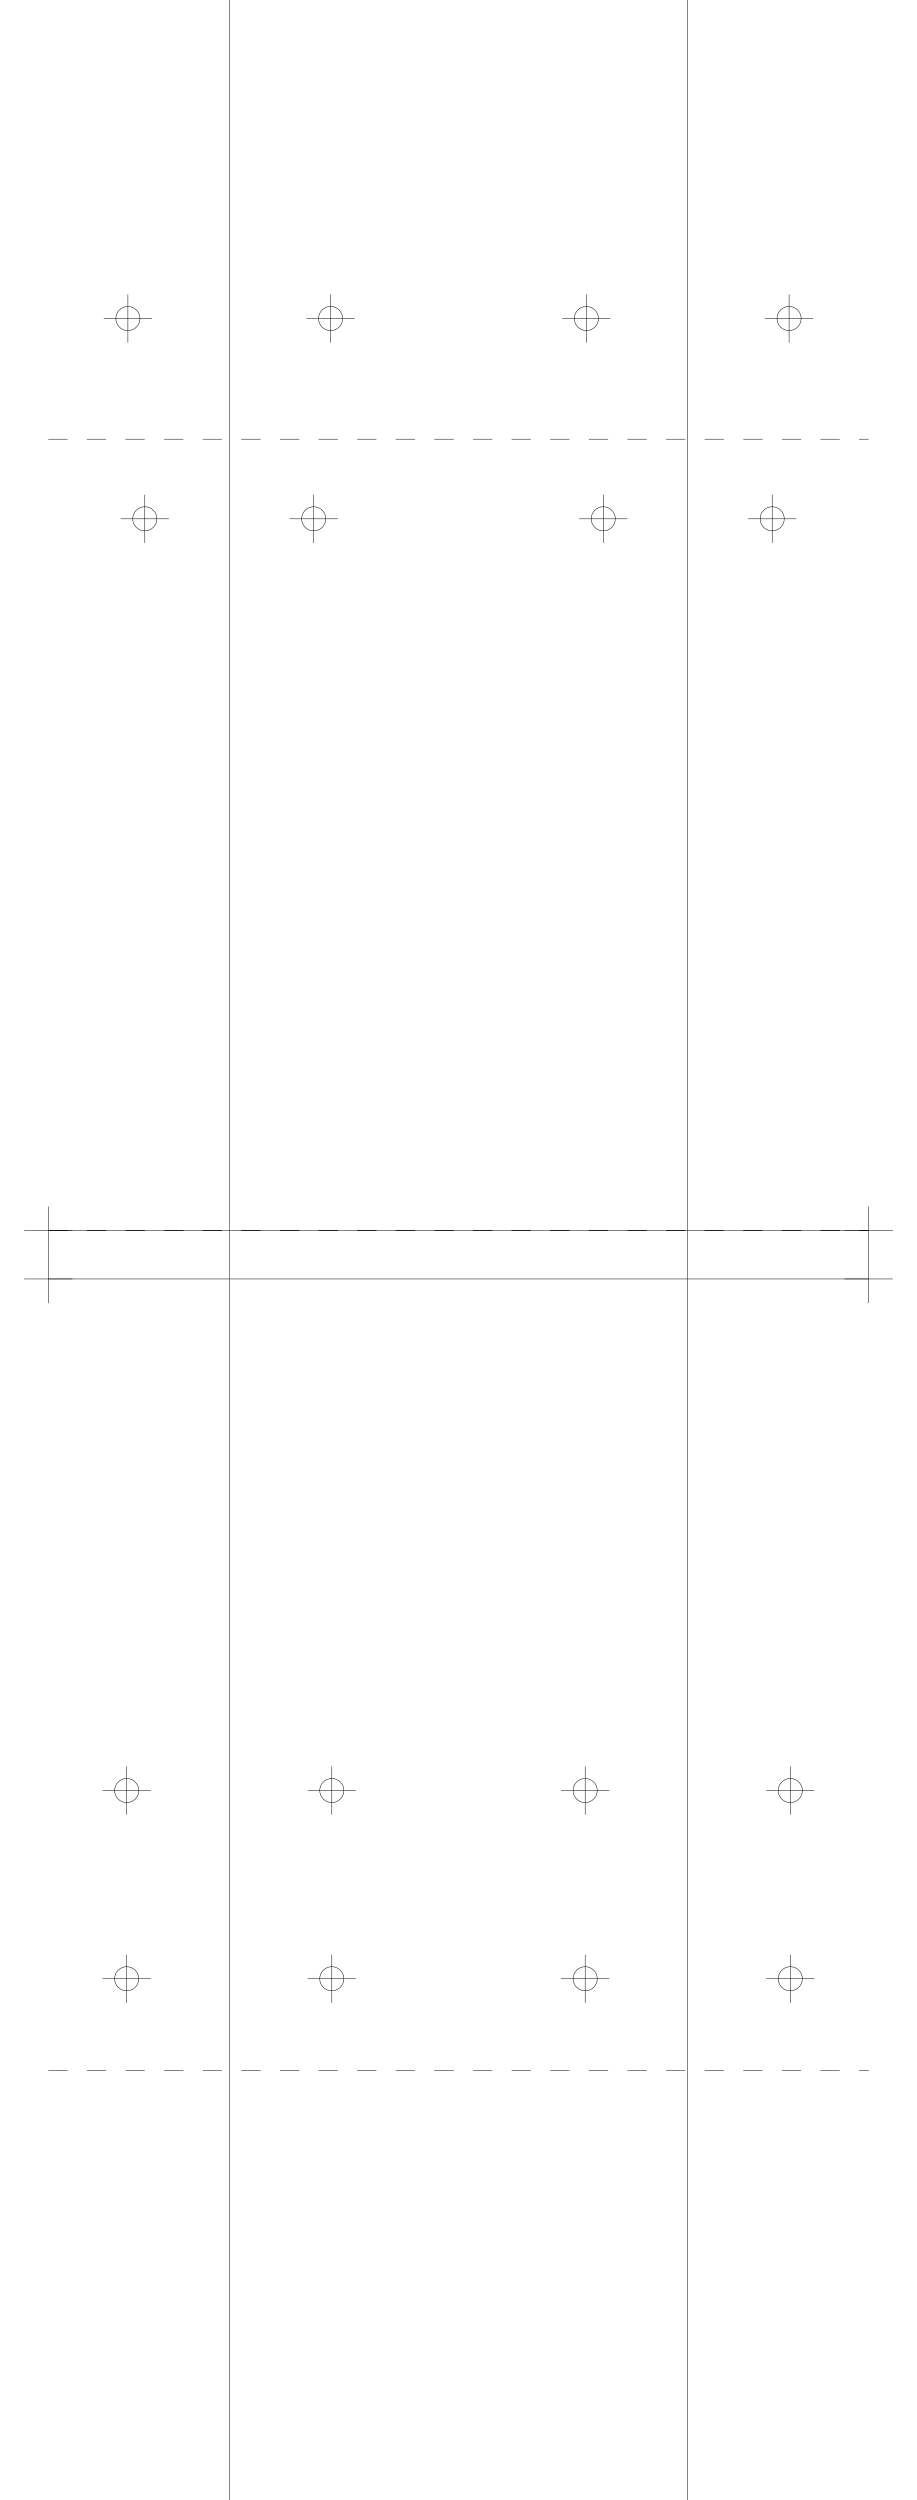
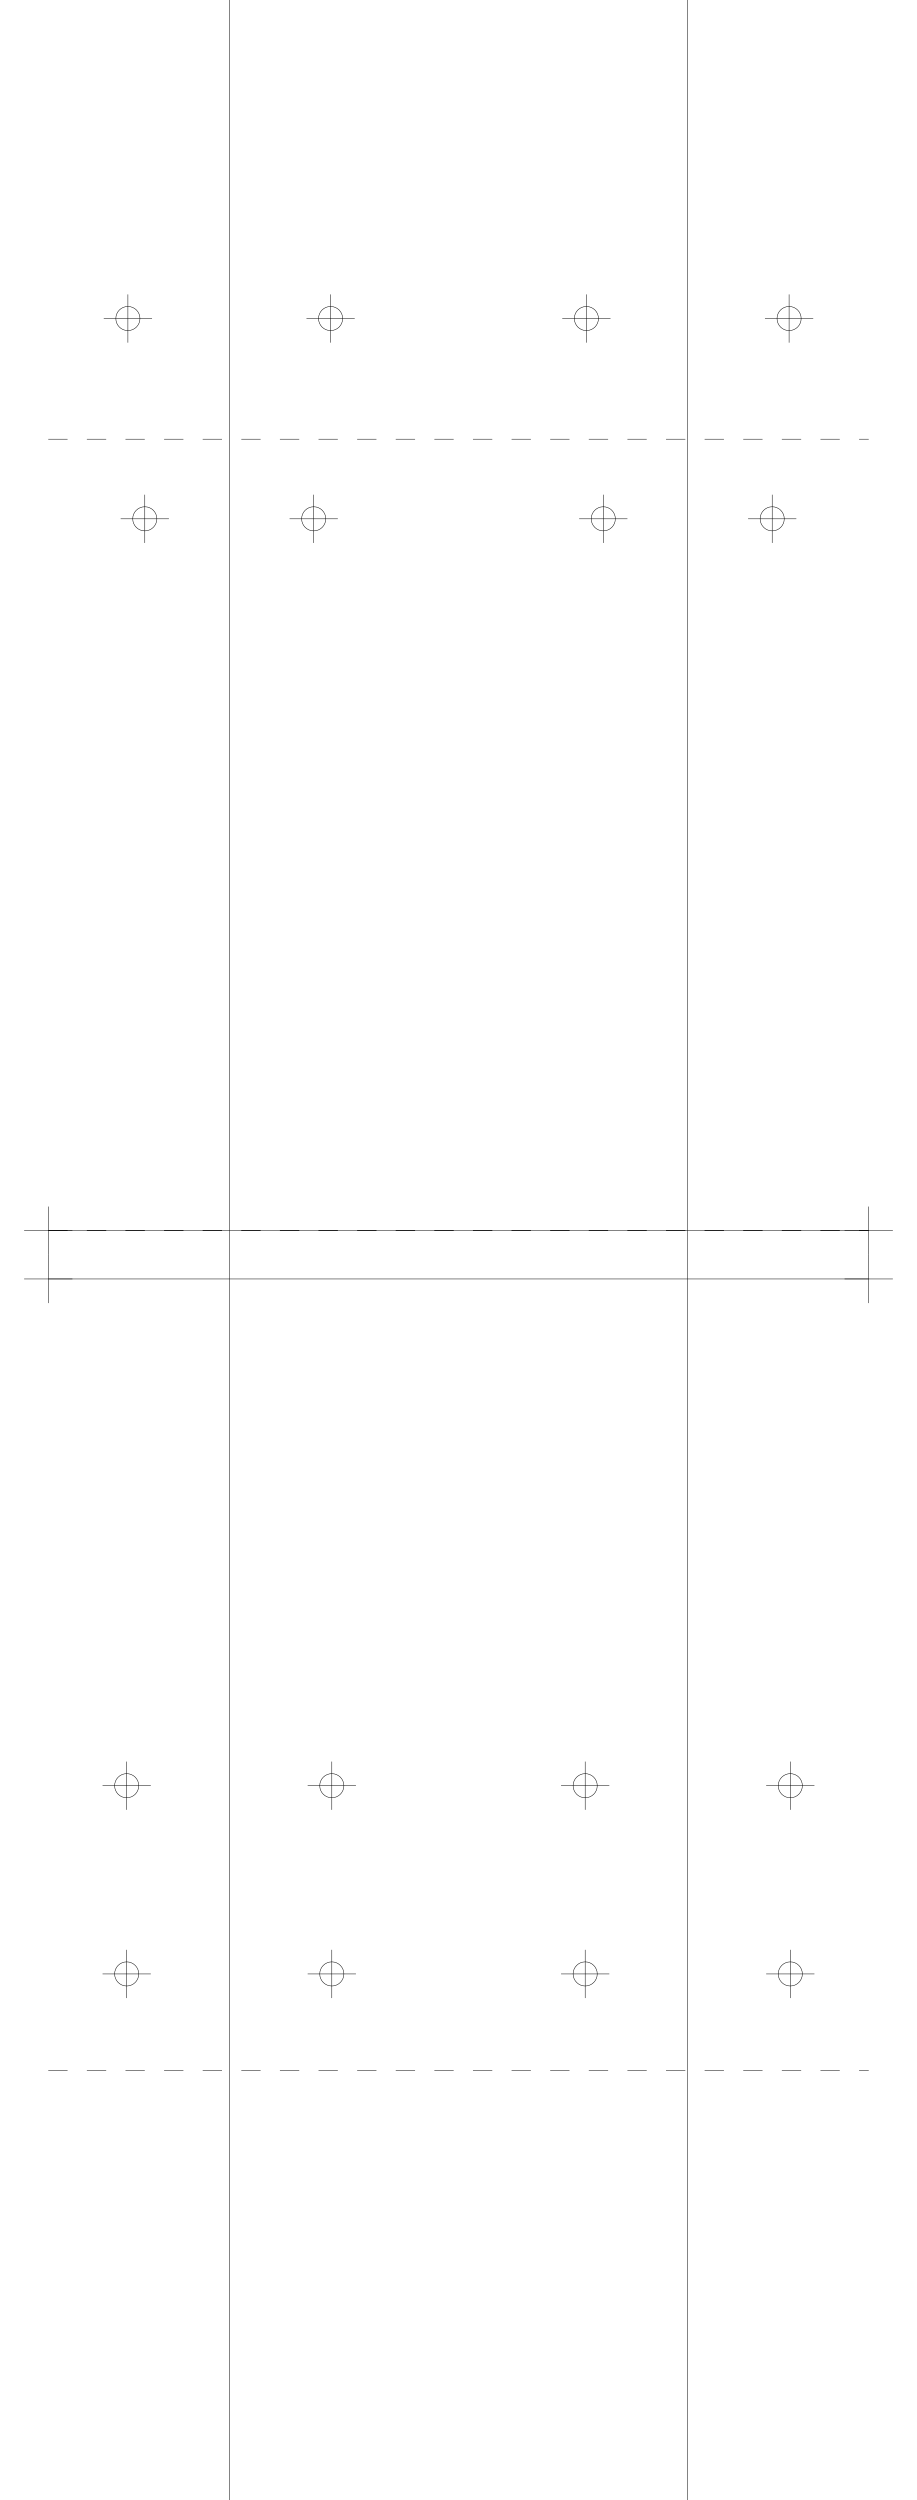
<svg xmlns="http://www.w3.org/2000/svg" version="1.2" width="190.0mm" height="518.0mm" viewBox="0 0 190.0 518.0">
  <line x1="47.5" y1="0.0" x2="47.5" y2="518.0" stroke="black" stroke-width="0.1" />
  <line x1="142.5" y1="0.0" x2="142.5" y2="518.0" stroke="black" stroke-width="0.1" />
  <line x1="10.0" y1="255.0" x2="180.0" y2="255.0" stroke="black" stroke-width="0.1" />
  <line x1="5.0" y1="255.0" x2="15.0" y2="255.0" stroke="black" stroke-width="0.1" />
  <line x1="10.0" y1="250.0" x2="10.0" y2="260.0" stroke="black" stroke-width="0.1" />
  <line x1="175.0" y1="255.0" x2="185.0" y2="255.0" stroke="black" stroke-width="0.1" />
  <line x1="180.0" y1="250.0" x2="180.0" y2="260.0" stroke="black" stroke-width="0.1" />
  <line x1="10.0" y1="265.0" x2="180.0" y2="265.0" stroke="black" stroke-width="0.1" />
  <line x1="5.0" y1="265.0" x2="15.0" y2="265.0" stroke="black" stroke-width="0.1" />
  <line x1="10.0" y1="260.0" x2="10.0" y2="270.0" stroke="black" stroke-width="0.1" />
  <line x1="175.0" y1="265.0" x2="185.0" y2="265.0" stroke="black" stroke-width="0.1" />
  <line x1="180.0" y1="260.0" x2="180.0" y2="270.0" stroke="black" stroke-width="0.1" />
  <line x1="10.0" y1="255.0" x2="180.0" y2="255.0" stroke="black" stroke-width="0.1" stroke-dasharray="4 4" />
  <line x1="10.0" y1="91.0" x2="180.0" y2="91.0" stroke="black" stroke-width="0.1" stroke-dasharray="4 4" />
  <circle cx="65.0" cy="107.5" r="2.5" fill="none" stroke="black" stroke-width="0.1" />
  <line x1="60.0" y1="107.5" x2="70.0" y2="107.5" stroke="black" stroke-width="0.1" />
  <line x1="65.0" y1="102.5" x2="65.0" y2="112.5" stroke="black" stroke-width="0.1" />
  <circle cx="160.0" cy="107.5" r="2.5" fill="none" stroke="black" stroke-width="0.1" />
  <line x1="155.0" y1="107.5" x2="165.0" y2="107.5" stroke="black" stroke-width="0.1" />
  <line x1="160.0" y1="102.5" x2="160.0" y2="112.5" stroke="black" stroke-width="0.1" />
  <circle cx="30.0" cy="107.5" r="2.5" fill="none" stroke="black" stroke-width="0.1" />
  <line x1="25.0" y1="107.5" x2="35.0" y2="107.5" stroke="black" stroke-width="0.1" />
  <line x1="30.0" y1="102.5" x2="30.0" y2="112.5" stroke="black" stroke-width="0.1" />
  <circle cx="125.0" cy="107.5" r="2.5" fill="none" stroke="black" stroke-width="0.1" />
  <line x1="120.0" y1="107.5" x2="130.0" y2="107.5" stroke="black" stroke-width="0.1" />
  <line x1="125.0" y1="102.5" x2="125.0" y2="112.5" stroke="black" stroke-width="0.1" />
  <circle cx="68.5" cy="66.0" r="2.5" fill="none" stroke="black" stroke-width="0.1" />
  <line x1="63.5" y1="66.0" x2="73.5" y2="66.0" stroke="black" stroke-width="0.1" />
  <line x1="68.5" y1="61.0" x2="68.5" y2="71.0" stroke="black" stroke-width="0.1" />
  <circle cx="163.5" cy="66.0" r="2.5" fill="none" stroke="black" stroke-width="0.1" />
  <line x1="158.5" y1="66.0" x2="168.5" y2="66.0" stroke="black" stroke-width="0.1" />
  <line x1="163.5" y1="61.0" x2="163.5" y2="71.0" stroke="black" stroke-width="0.1" />
  <circle cx="26.5" cy="66.0" r="2.5" fill="none" stroke="black" stroke-width="0.1" />
  <line x1="21.5" y1="66.0" x2="31.5" y2="66.0" stroke="black" stroke-width="0.1" />
  <line x1="26.5" y1="61.0" x2="26.5" y2="71.0" stroke="black" stroke-width="0.1" />
  <circle cx="121.5" cy="66.0" r="2.5" fill="none" stroke="black" stroke-width="0.1" />
  <line x1="116.5" y1="66.0" x2="126.5" y2="66.0" stroke="black" stroke-width="0.1" />
  <line x1="121.5" y1="61.0" x2="121.5" y2="71.0" stroke="black" stroke-width="0.1" />
  <line x1="10.0" y1="255.0" x2="180.0" y2="255.0" stroke="black" stroke-width="0.1" stroke-dasharray="4 4" />
  <line x1="10.0" y1="429.0" x2="180.0" y2="429.0" stroke="black" stroke-width="0.1" stroke-dasharray="4 4" />
-   <circle cx="68.75" cy="371.0" r="2.5" fill="none" stroke="black" stroke-width="0.1" />
-   <line x1="63.75" y1="371.0" x2="73.75" y2="371.0" stroke="black" stroke-width="0.1" />
-   <line x1="68.75" y1="366.0" x2="68.75" y2="376.0" stroke="black" stroke-width="0.1" />
-   <circle cx="163.75" cy="371.0" r="2.5" fill="none" stroke="black" stroke-width="0.1" />
-   <line x1="158.75" y1="371.0" x2="168.75" y2="371.0" stroke="black" stroke-width="0.1" />
-   <line x1="163.75" y1="366.0" x2="163.75" y2="376.0" stroke="black" stroke-width="0.1" />
-   <circle cx="26.25" cy="371.0" r="2.5" fill="none" stroke="black" stroke-width="0.1" />
-   <line x1="21.25" y1="371.0" x2="31.25" y2="371.0" stroke="black" stroke-width="0.1" />
-   <line x1="26.25" y1="366.0" x2="26.25" y2="376.0" stroke="black" stroke-width="0.1" />
-   <circle cx="121.25" cy="371.0" r="2.5" fill="none" stroke="black" stroke-width="0.1" />
-   <line x1="116.25" y1="371.0" x2="126.25" y2="371.0" stroke="black" stroke-width="0.1" />
-   <line x1="121.25" y1="366.0" x2="121.25" y2="376.0" stroke="black" stroke-width="0.1" />
-   <circle cx="68.75" cy="410.0" r="2.5" fill="none" stroke="black" stroke-width="0.1" />
-   <line x1="63.75" y1="410.0" x2="73.75" y2="410.0" stroke="black" stroke-width="0.1" />
-   <line x1="68.75" y1="405.0" x2="68.75" y2="415.0" stroke="black" stroke-width="0.1" />
-   <circle cx="163.75" cy="410.0" r="2.5" fill="none" stroke="black" stroke-width="0.1" />
-   <line x1="158.75" y1="410.0" x2="168.75" y2="410.0" stroke="black" stroke-width="0.1" />
-   <line x1="163.75" y1="405.0" x2="163.75" y2="415.0" stroke="black" stroke-width="0.1" />
-   <circle cx="26.25" cy="410.0" r="2.5" fill="none" stroke="black" stroke-width="0.1" />
-   <line x1="21.25" y1="410.0" x2="31.25" y2="410.0" stroke="black" stroke-width="0.1" />
-   <line x1="26.25" y1="405.0" x2="26.25" y2="415.0" stroke="black" stroke-width="0.1" />
-   <circle cx="121.25" cy="410.0" r="2.5" fill="none" stroke="black" stroke-width="0.1" />
-   <line x1="116.25" y1="410.0" x2="126.25" y2="410.0" stroke="black" stroke-width="0.1" />
-   <line x1="121.25" y1="405.0" x2="121.25" y2="415.0" stroke="black" stroke-width="0.1" />
+   <circle cx="68.75" cy="370.0" r="2.5" fill="none" stroke="black" stroke-width="0.1" />
+   <line x1="63.75" y1="370.0" x2="73.75" y2="370.0" stroke="black" stroke-width="0.1" />
+   <line x1="68.75" y1="365.0" x2="68.75" y2="375.0" stroke="black" stroke-width="0.1" />
+   <circle cx="163.75" cy="370.0" r="2.5" fill="none" stroke="black" stroke-width="0.1" />
+   <line x1="158.75" y1="370.0" x2="168.75" y2="370.0" stroke="black" stroke-width="0.1" />
+   <line x1="163.75" y1="365.0" x2="163.75" y2="375.0" stroke="black" stroke-width="0.1" />
+   <circle cx="26.25" cy="370.0" r="2.5" fill="none" stroke="black" stroke-width="0.1" />
+   <line x1="21.25" y1="370.0" x2="31.25" y2="370.0" stroke="black" stroke-width="0.1" />
+   <line x1="26.25" y1="365.0" x2="26.25" y2="375.0" stroke="black" stroke-width="0.1" />
+   <circle cx="121.25" cy="370.0" r="2.5" fill="none" stroke="black" stroke-width="0.1" />
+   <line x1="116.25" y1="370.0" x2="126.25" y2="370.0" stroke="black" stroke-width="0.1" />
+   <line x1="121.25" y1="365.0" x2="121.25" y2="375.0" stroke="black" stroke-width="0.1" />
+   <circle cx="68.75" cy="409.0" r="2.5" fill="none" stroke="black" stroke-width="0.1" />
+   <line x1="63.75" y1="409.0" x2="73.75" y2="409.0" stroke="black" stroke-width="0.1" />
+   <line x1="68.75" y1="404.0" x2="68.75" y2="414.0" stroke="black" stroke-width="0.1" />
+   <circle cx="163.75" cy="409.0" r="2.5" fill="none" stroke="black" stroke-width="0.1" />
+   <line x1="158.75" y1="409.0" x2="168.75" y2="409.0" stroke="black" stroke-width="0.1" />
+   <line x1="163.75" y1="404.0" x2="163.75" y2="414.0" stroke="black" stroke-width="0.1" />
+   <circle cx="26.25" cy="409.0" r="2.5" fill="none" stroke="black" stroke-width="0.1" />
+   <line x1="21.25" y1="409.0" x2="31.25" y2="409.0" stroke="black" stroke-width="0.1" />
+   <line x1="26.25" y1="404.0" x2="26.25" y2="414.0" stroke="black" stroke-width="0.1" />
+   <circle cx="121.25" cy="409.0" r="2.5" fill="none" stroke="black" stroke-width="0.1" />
+   <line x1="116.25" y1="409.0" x2="126.25" y2="409.0" stroke="black" stroke-width="0.1" />
+   <line x1="121.25" y1="404.0" x2="121.25" y2="414.0" stroke="black" stroke-width="0.1" />
</svg>
